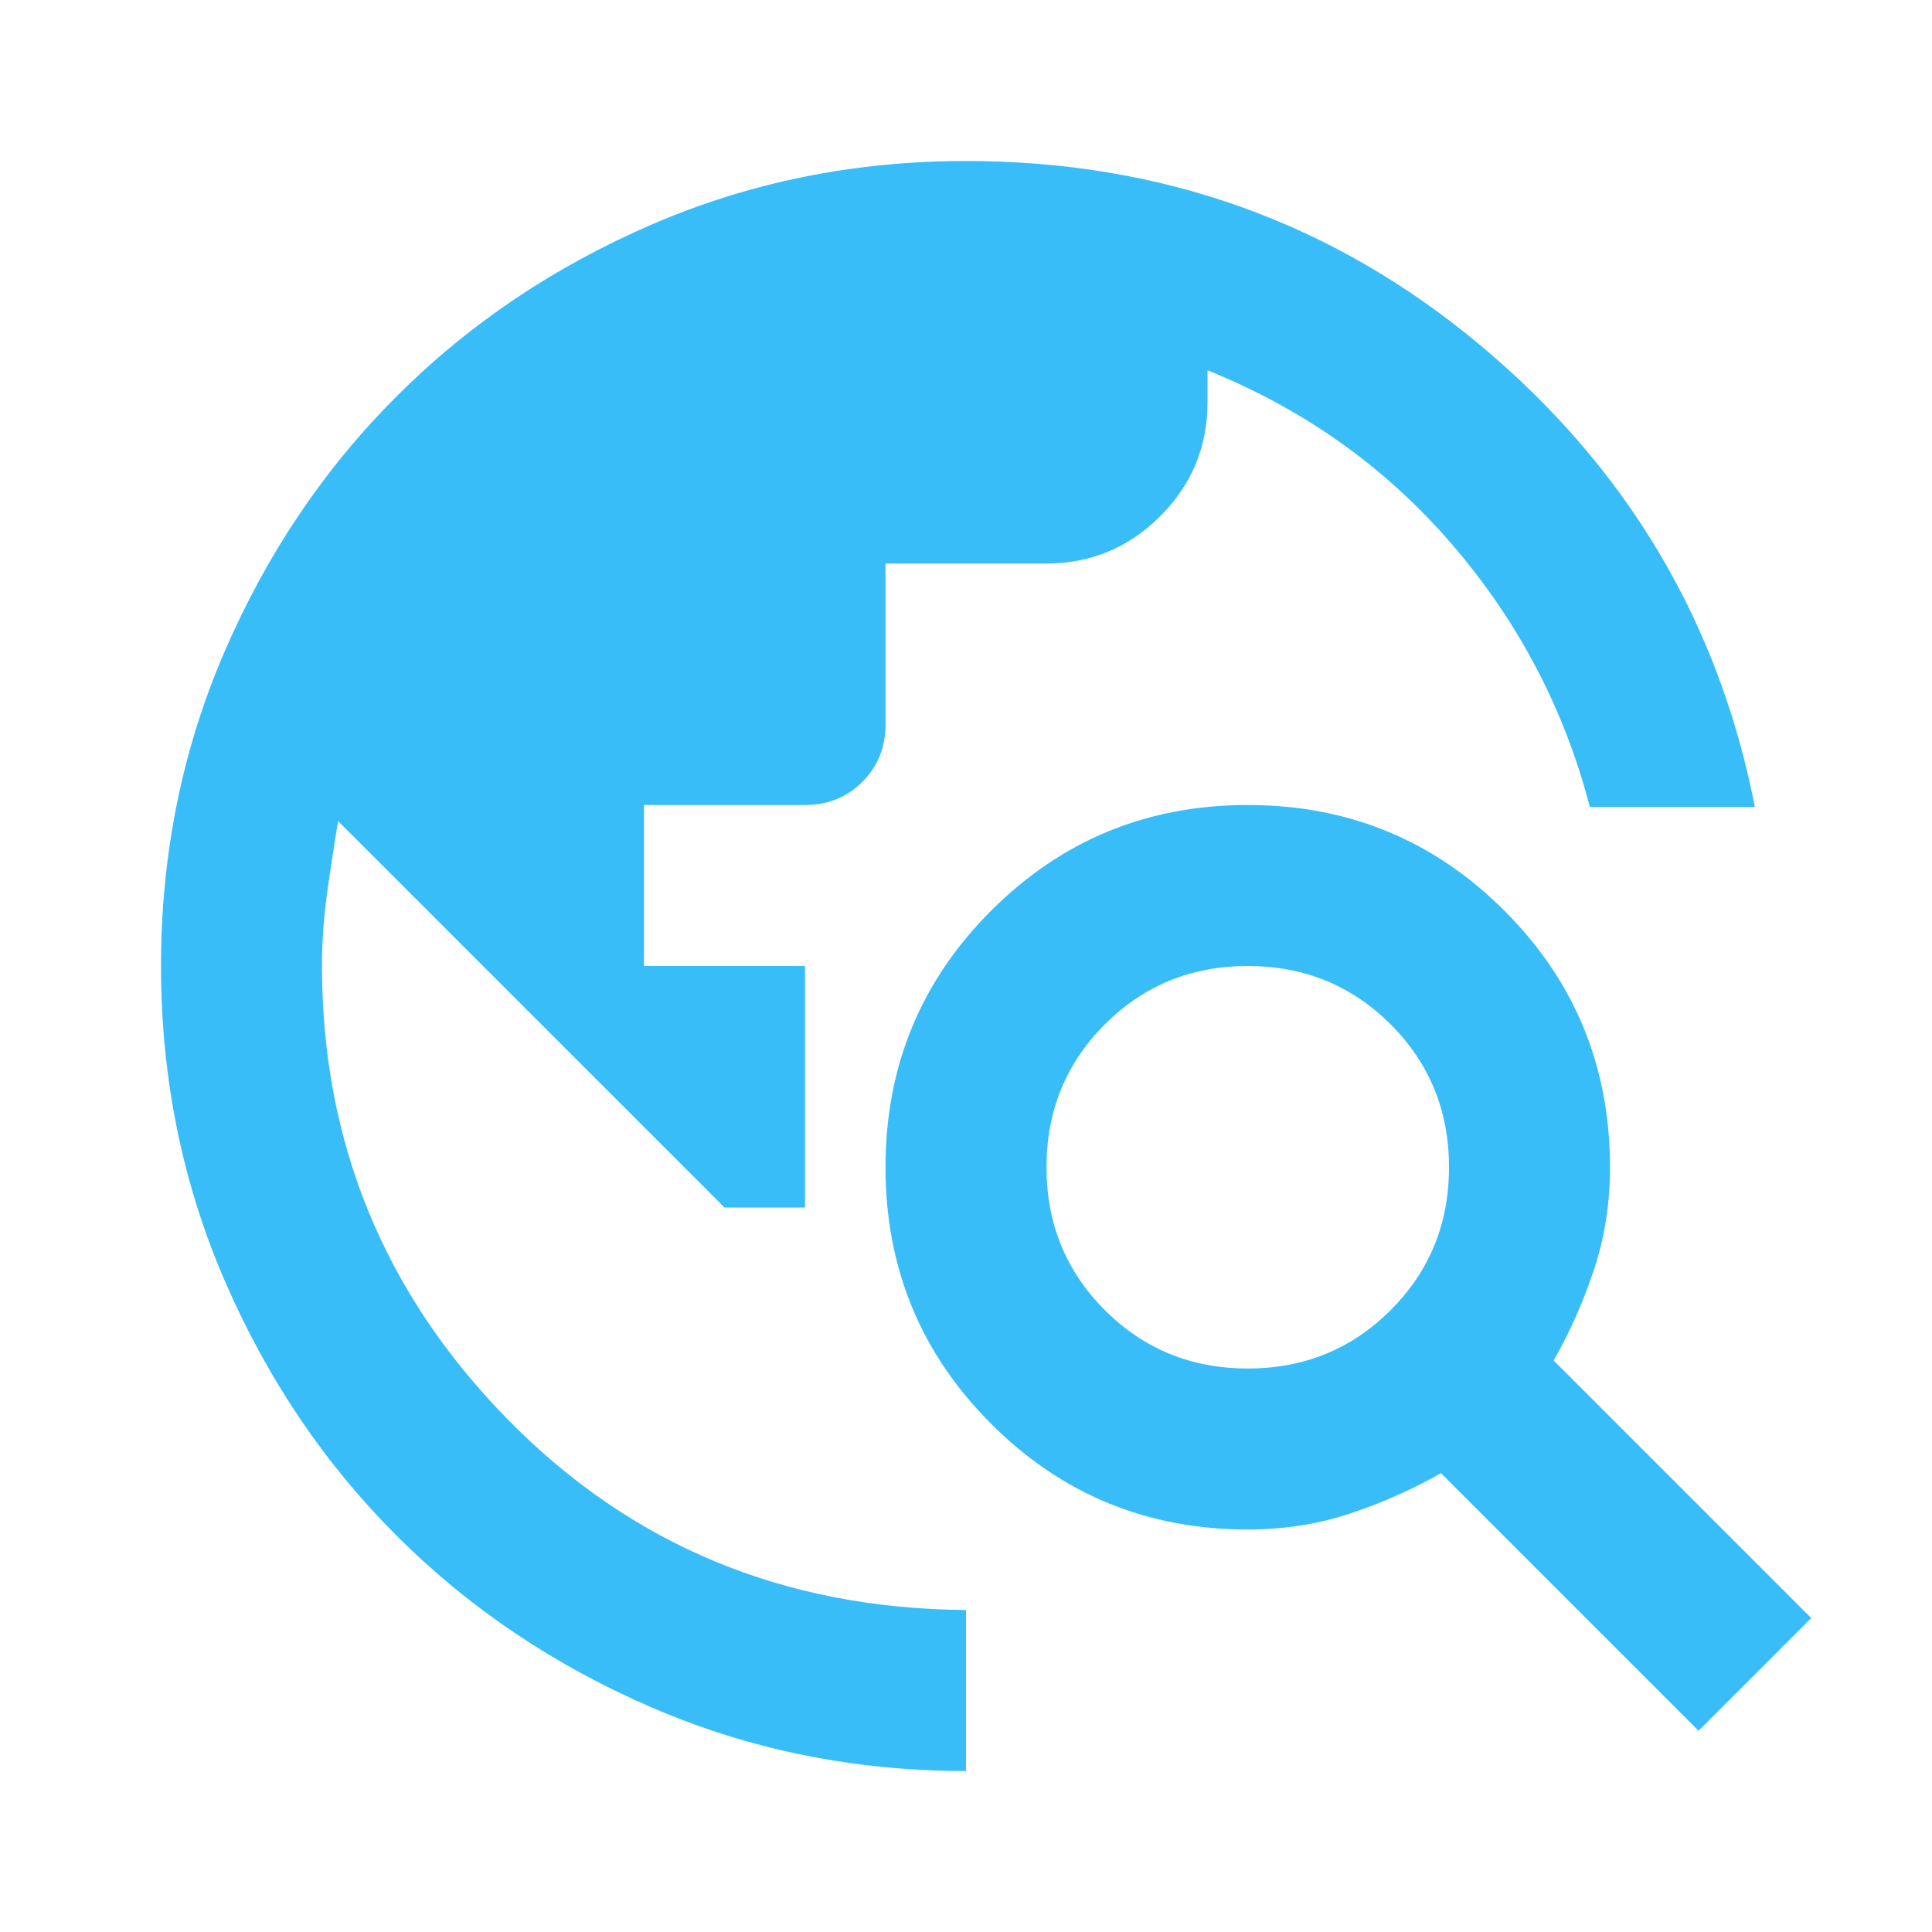
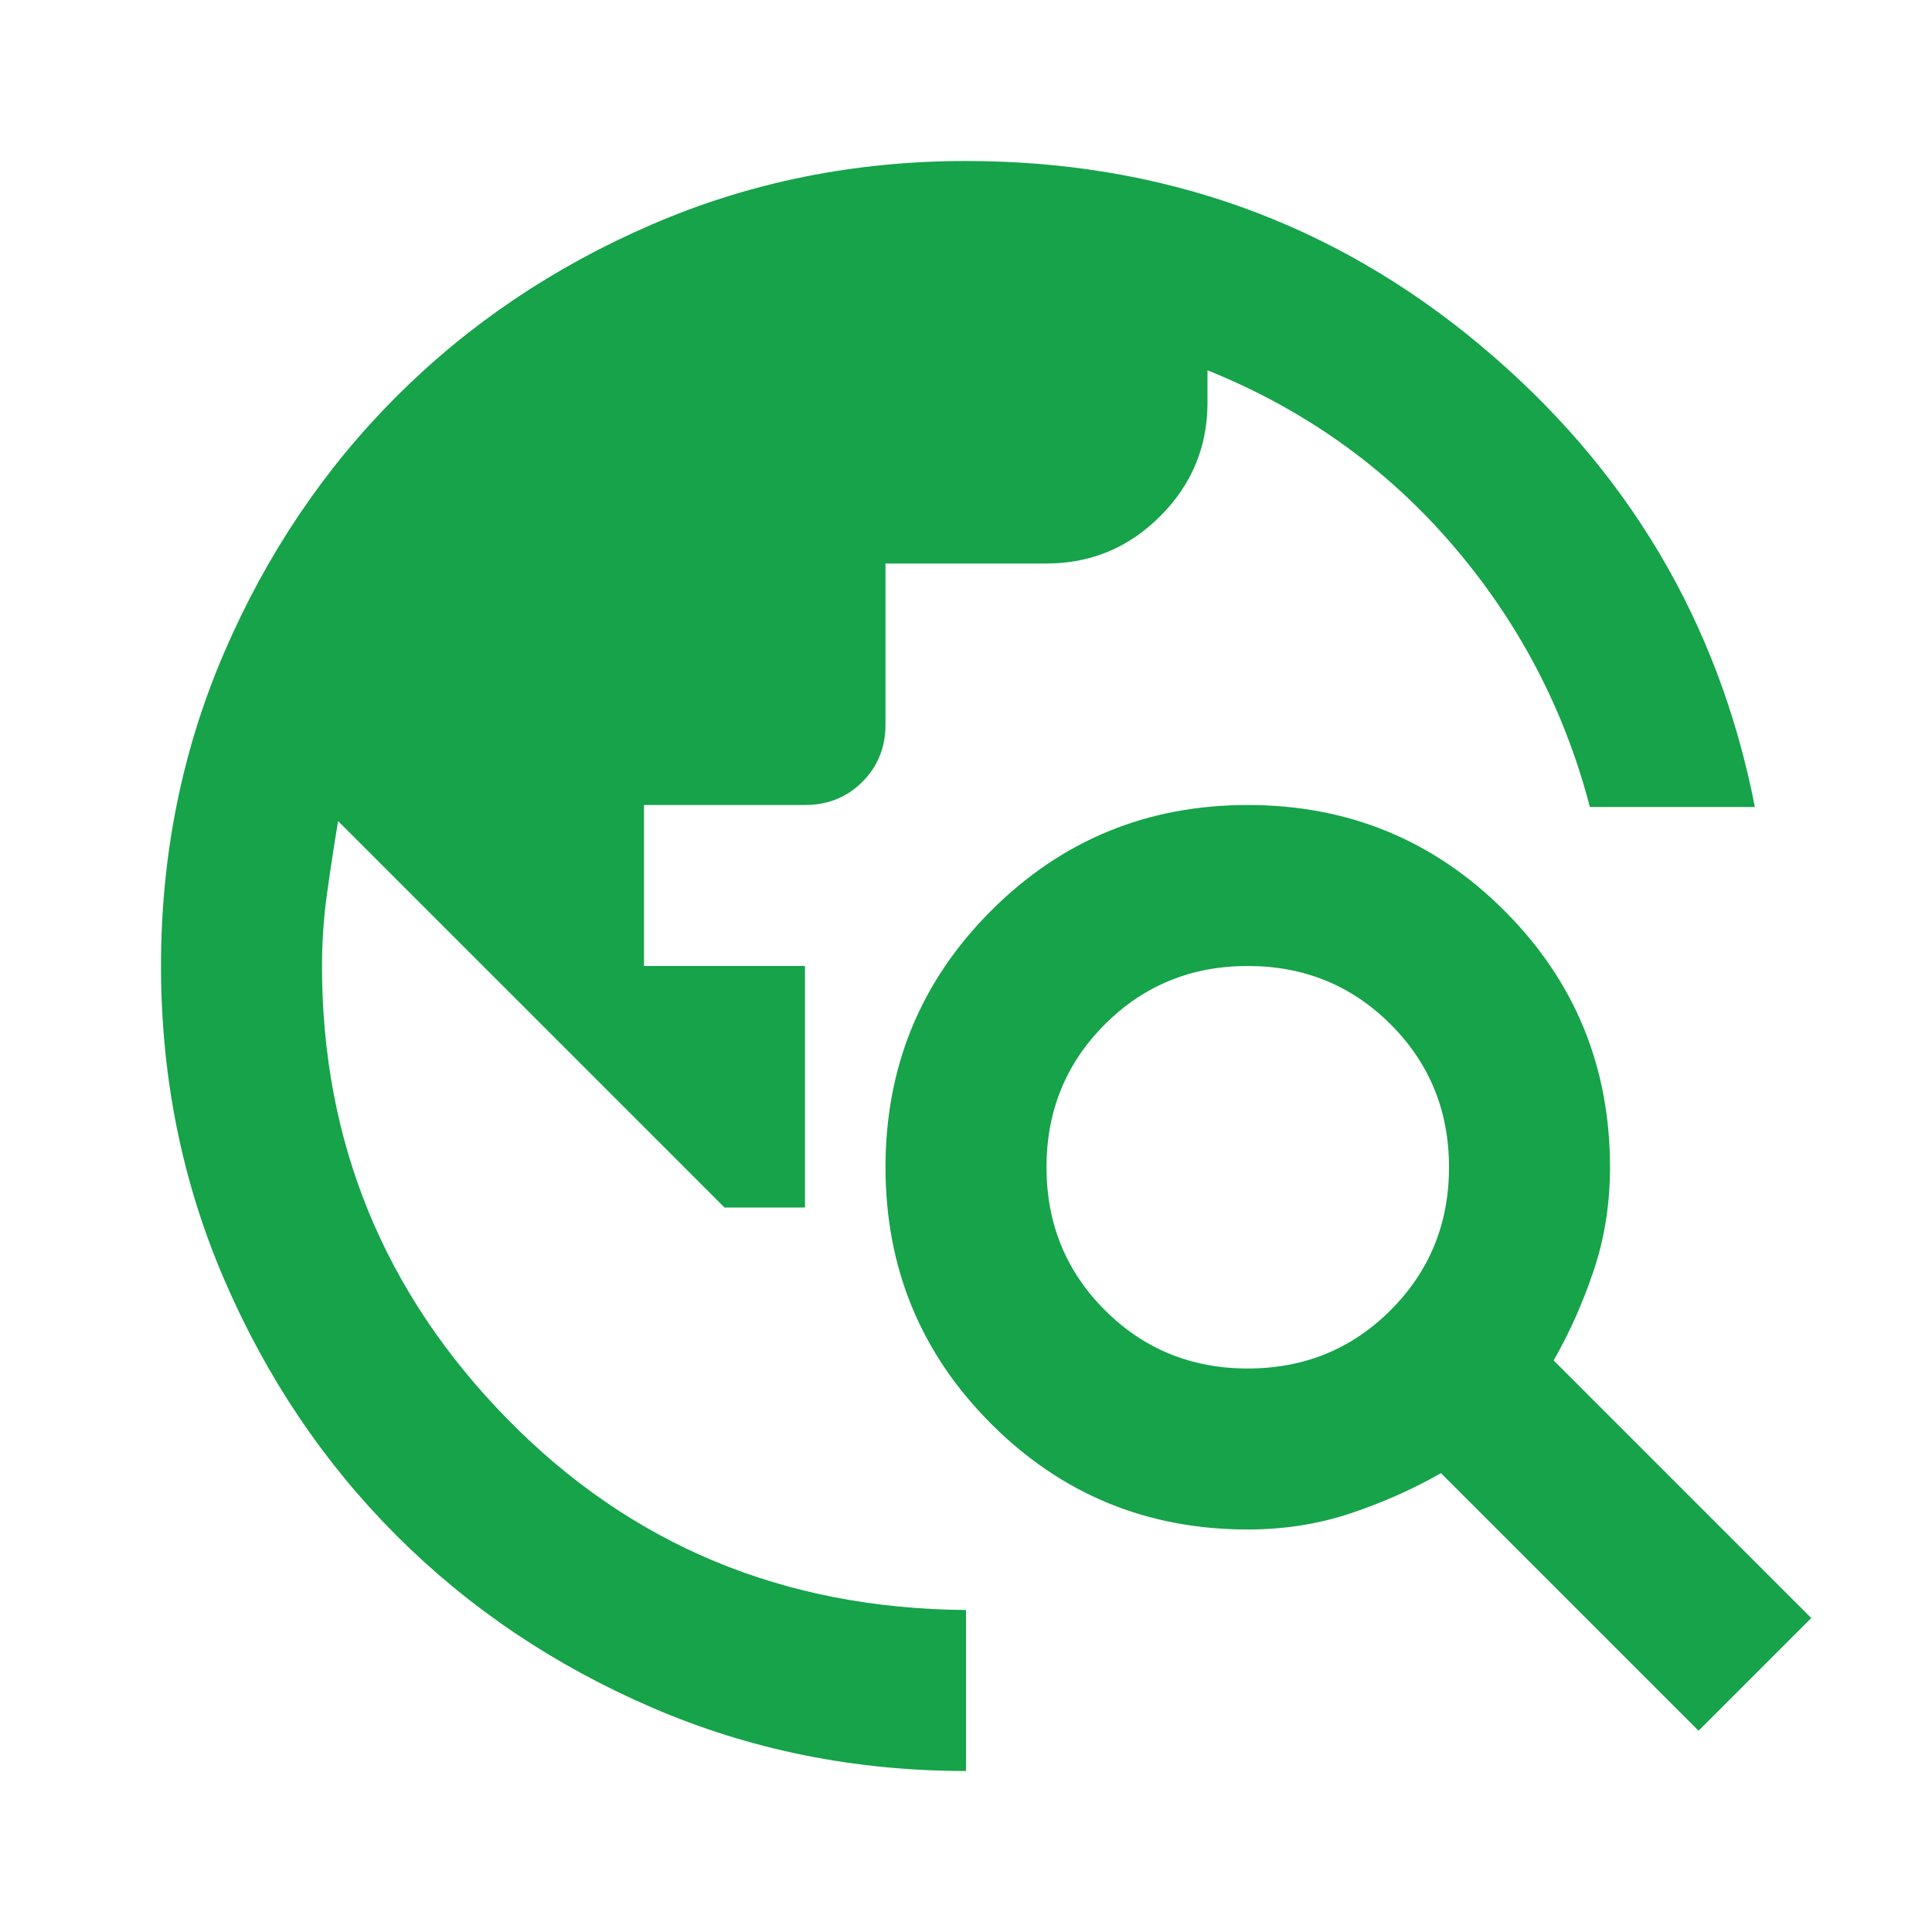
- <svg xmlns="http://www.w3.org/2000/svg" aria-hidden="true" role="img" height="32" viewBox="0 -960 960 960" width="32" fill="#38bdf8">
+ <svg xmlns="http://www.w3.org/2000/svg" aria-hidden="true" role="img" height="32" viewBox="0 -960 960 960" width="32" fill="#16a34a">
  <path d="M480-80q-83 0-156-31.5T197-197q-54-54-85.5-127T80-480q0-83 31.5-156T197-763q54-54 127-85.5T480-880q146 0 255.5 91.5T872-559h-82q-19-73-68.5-130.5T600-776v16q0 33-23.5 56.5T520-680h-80v80q0 17-11.5 28.5T400-560h-80v80h80v120h-40L168-552q-3 18-5.5 36t-2.5 36q0 131 92 225t228 95v80Zm364-20L716-228q-21 12-45 20t-51 8q-75 0-127.5-52.5T440-380q0-75 52.5-127.5T620-560q75 0 127.5 52.5T800-380q0 27-8 51t-20 45l128 128-56 56ZM620-280q42 0 71-29t29-71q0-42-29-71t-71-29q-42 0-71 29t-29 71q0 42 29 71t71 29Z" />
</svg>
